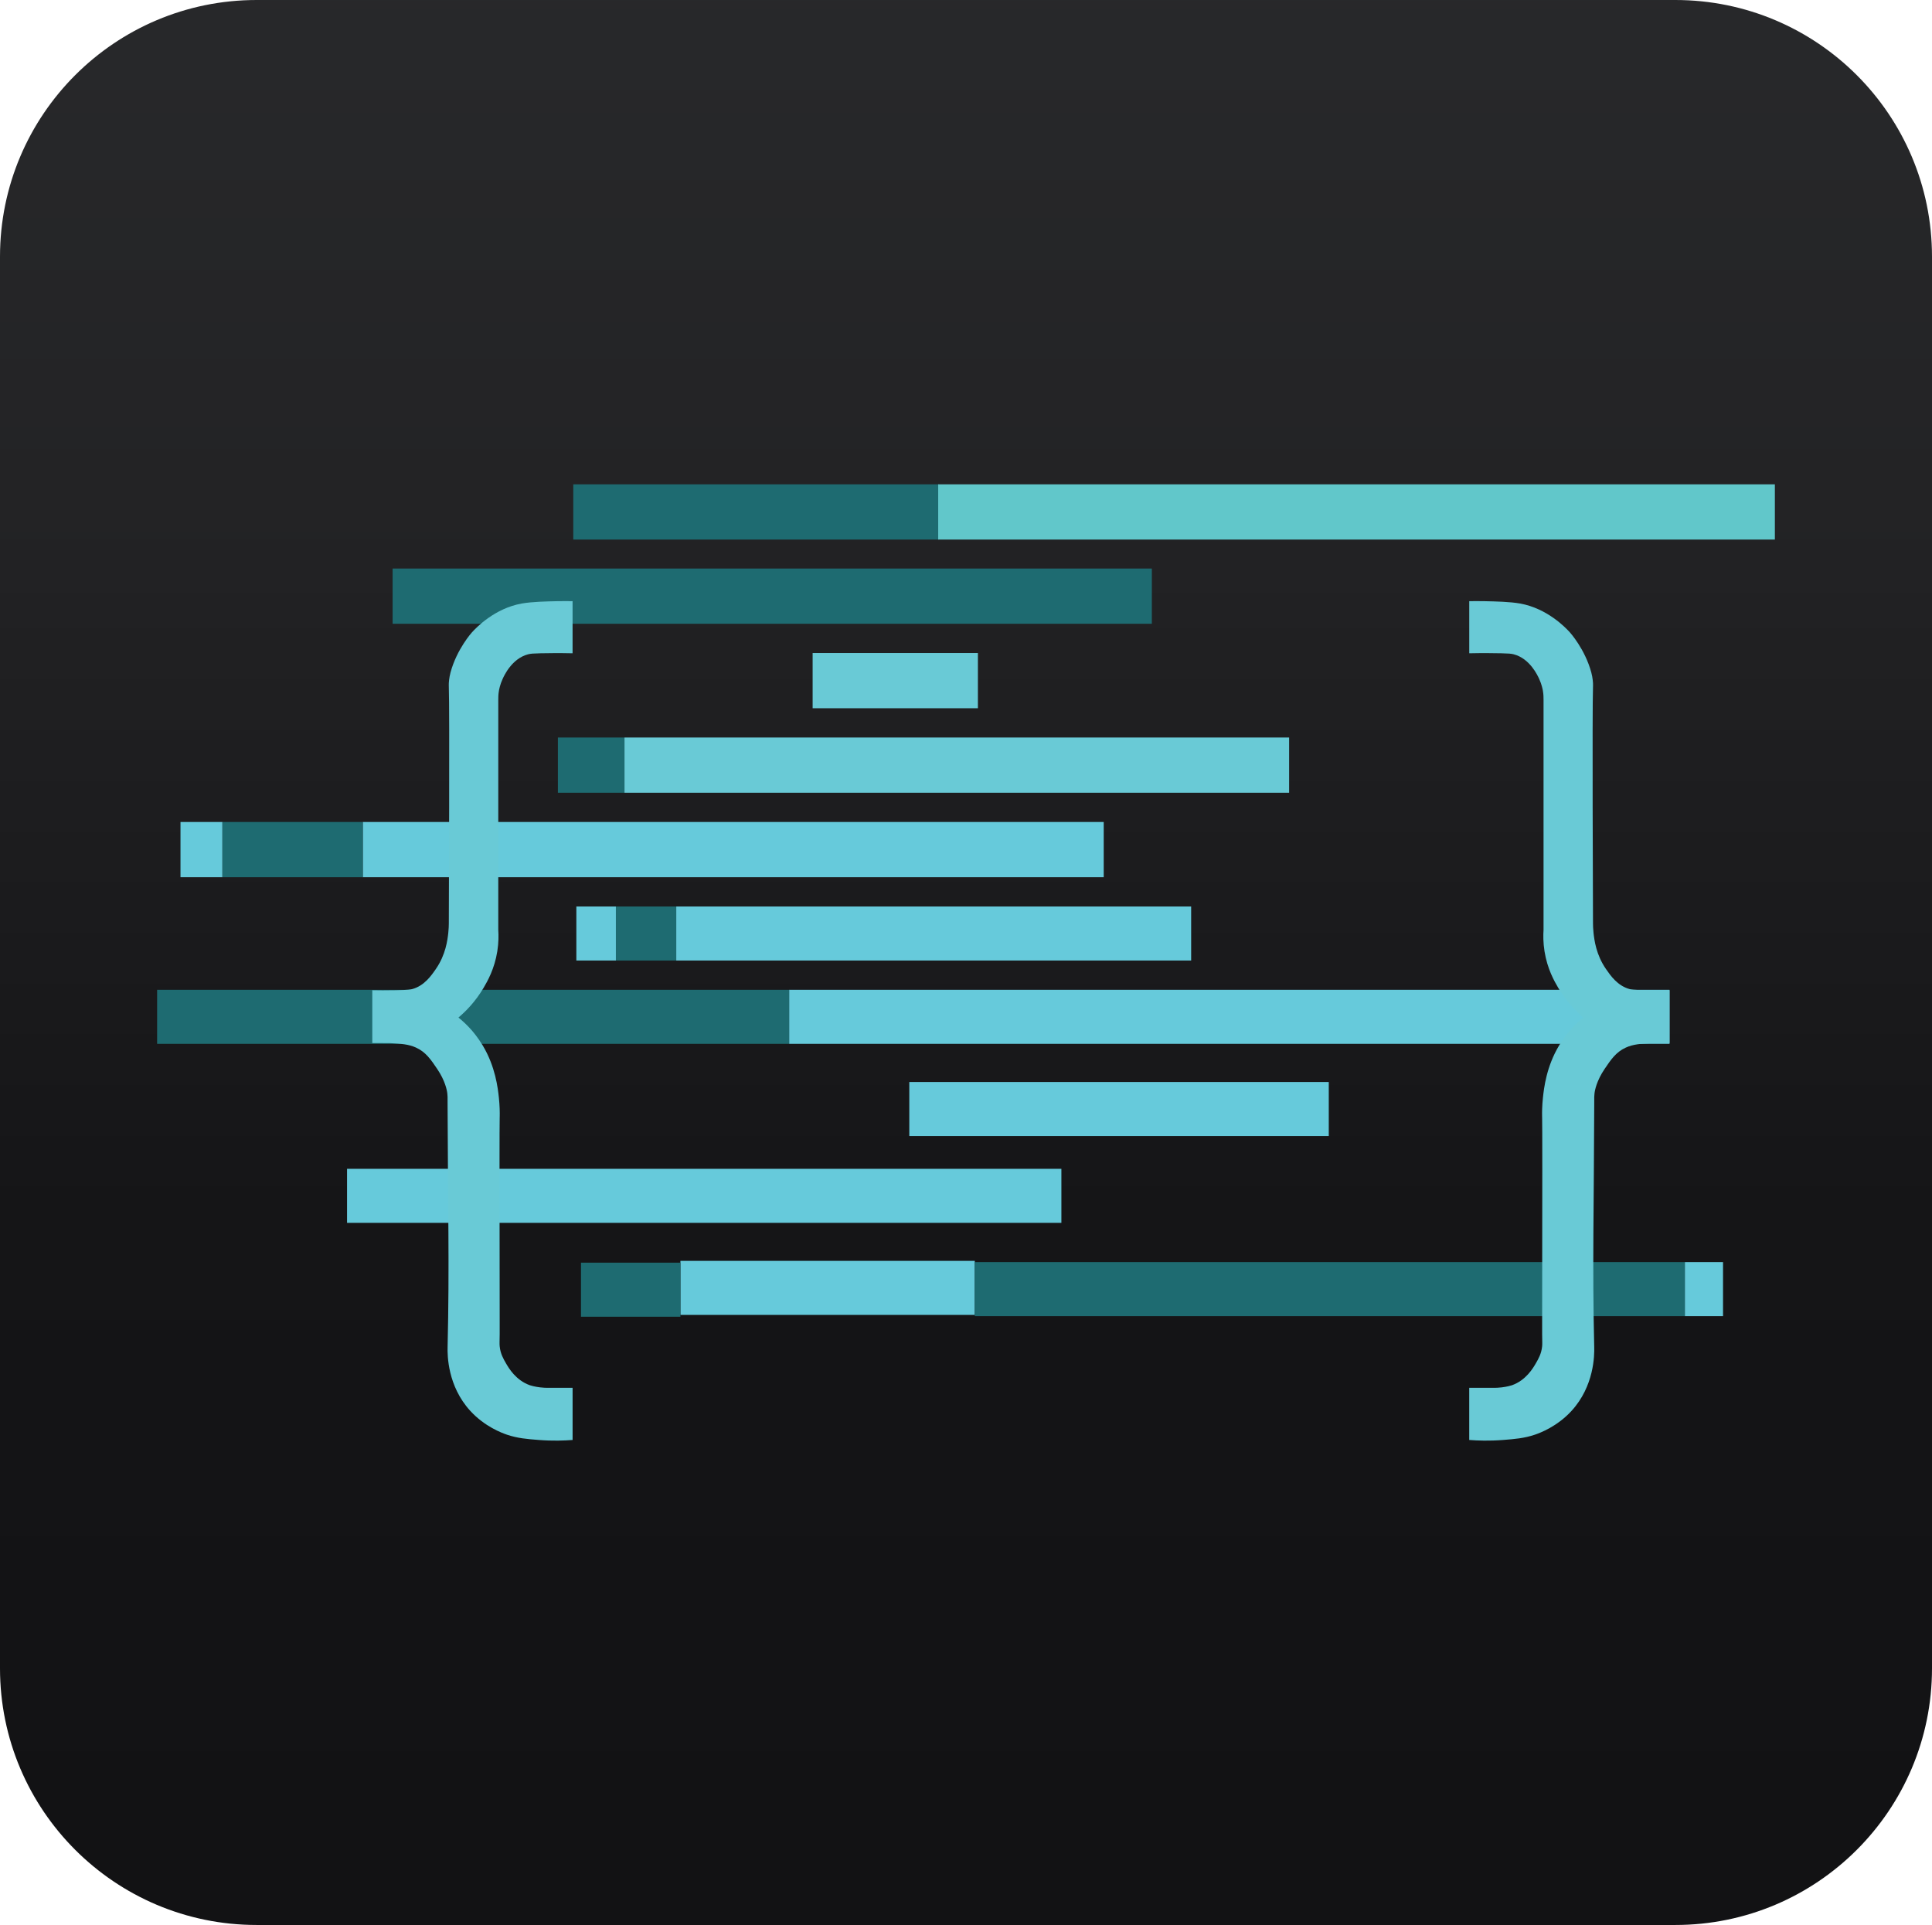
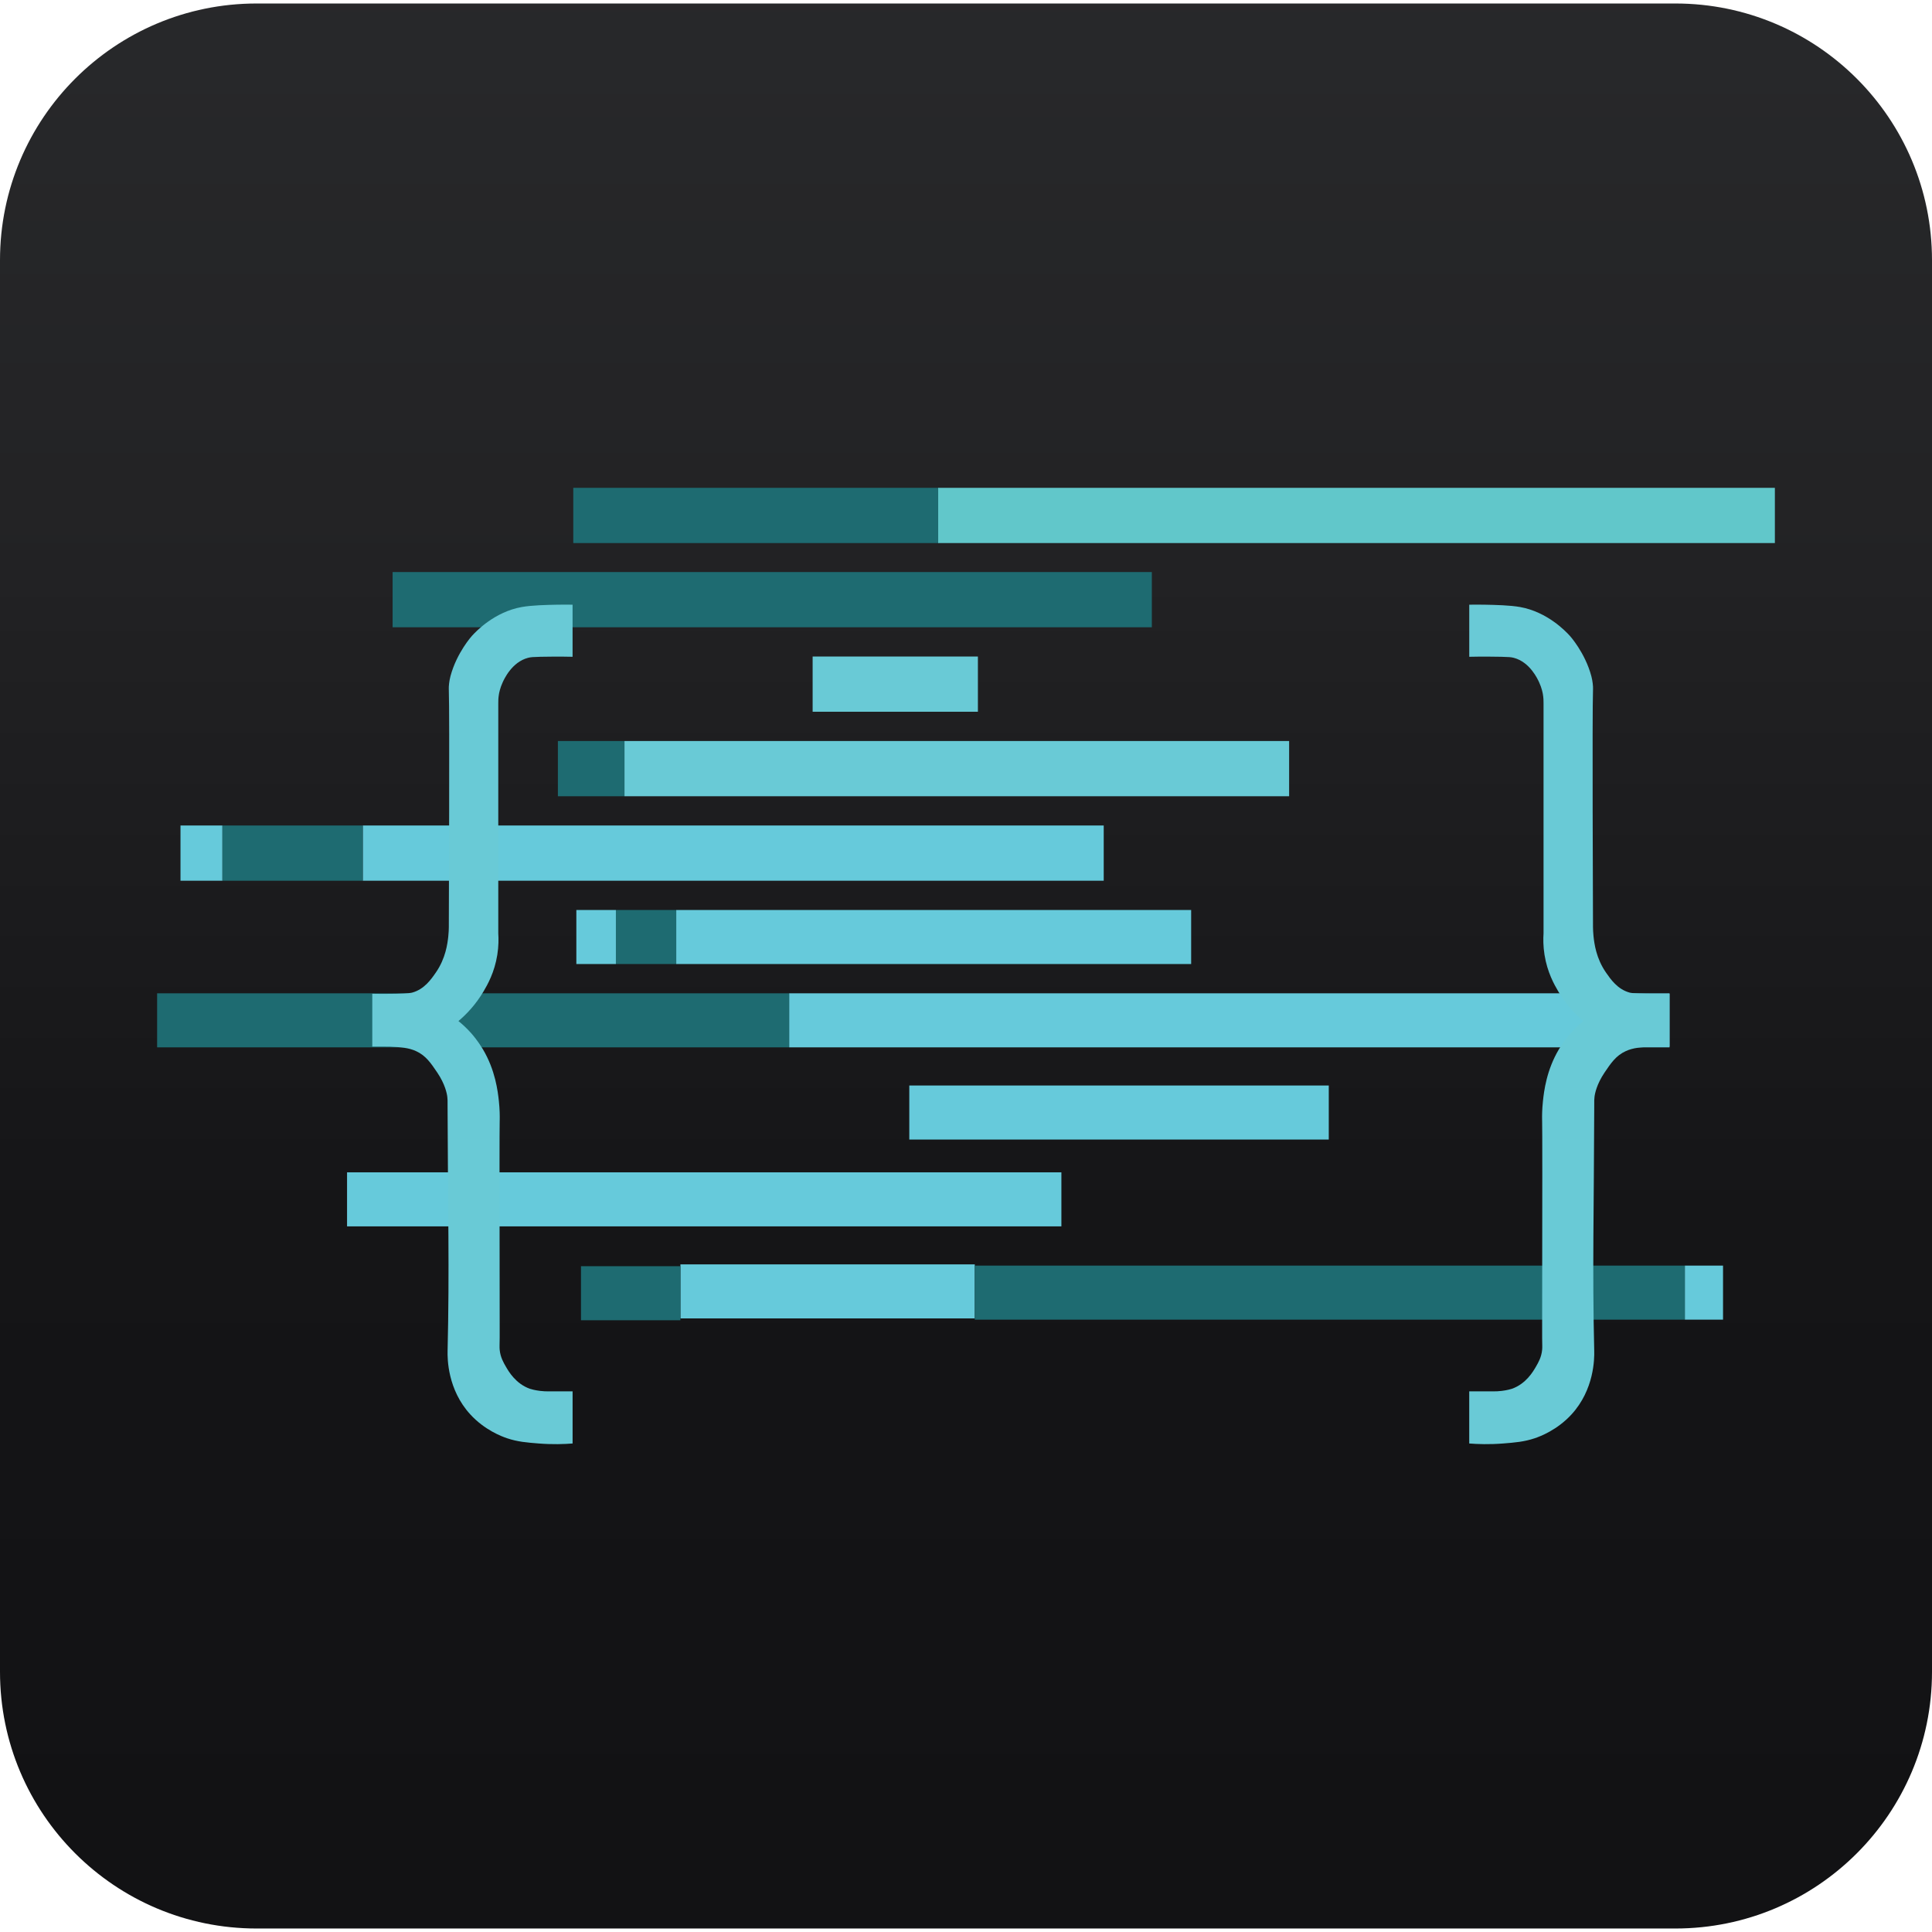
- <svg xmlns="http://www.w3.org/2000/svg" viewBox="0 0 880.51 877.33">
+ <svg xmlns="http://www.w3.org/2000/svg" width="40" height="40" viewBox="0 0 880.51 877.33">
  <defs>
    <style>
            .cls-1 {
            fill: #61c7ca;
            }

            .cls-2 {
            fill: #1e6b71;
            }

            .cls-3 {
            fill: #69cad6;
            }

            .cls-4 {
            fill: #66cadb;
            }

            .cls-5 {
            fill: url(#linear-gradient);
            }
        </style>
    <linearGradient id="linear-gradient" x1="440.25" y1="-20.09" x2="440.25" y2="847.08" gradientUnits="userSpaceOnUse">
      <stop offset="0" stop-color="#28292b" />
      <stop offset=".33" stop-color="#222224" />
      <stop offset=".34" stop-color="#212123" />
      <stop offset=".66" stop-color="#151517" />
      <stop offset="1" stop-color="#121214" />
    </linearGradient>
  </defs>
  <g id="Rounded_BG">
    <rect class="cls-5" width="880.51" height="877.33" rx="116.97" ry="116.97" />
  </g>
  <g id="BG_2">
    <g>
      <g id="_1">
        <rect id="_1-dark" class="cls-2" x="261.27" y="220.74" width="166.72" height="25.17" />
        <rect id="_1-light" class="cls-1" x="427.58" y="220.74" width="381.32" height="25.17" />
      </g>
      <rect id="_2" class="cls-2" x="178.93" y="259.12" width="346.02" height="25.17" />
      <rect id="_3" class="cls-3" x="370.36" y="297.62" width="75.32" height="25.17" />
      <g id="_4">
        <rect class="cls-2" x="254.26" y="336.13" width="30.35" height="25.17" />
        <rect class="cls-3" x="284.61" y="336.13" width="302.91" height="25.17" />
      </g>
      <g id="_5">
        <rect class="cls-4" x="82.26" y="374.63" width="19.11" height="25.17" />
        <rect class="cls-4" x="165.33" y="374.63" width="337.69" height="25.17" />
        <rect class="cls-2" x="101.37" y="374.63" width="63.96" height="25.17" />
      </g>
      <g id="_6">
        <rect class="cls-4" x="262.67" y="413.14" width="18.03" height="24.63" />
        <rect class="cls-4" x="308.19" y="413.14" width="234.68" height="24.63" />
        <rect class="cls-2" x="280.7" y="413.14" width="27.5" height="24.63" />
      </g>
      <g id="_7">
        <rect class="cls-4" x="359.65" y="451.11" width="401.24" height="24.63" />
        <rect class="cls-2" x="71.61" y="451.11" width="288.04" height="24.63" />
      </g>
      <rect id="_8" class="cls-4" x="414.41" y="493.13" width="191.18" height="24.63" />
      <rect id="_9" class="cls-4" x="158.17" y="532.7" width="325.56" height="24.63" />
      <g id="_10">
        <rect class="cls-4" x="310.1" y="574.65" width="134.16" height="24.63" />
        <rect class="cls-4" x="767.86" y="575.21" width="17.41" height="24.63" />
        <rect class="cls-2" x="264.78" y="575.48" width="45.32" height="24.63" />
        <rect class="cls-2" x="444.25" y="575.21" width="323.61" height="24.63" />
      </g>
      <g id="_">
        <path id="_-2" class="cls-3" d="M260.95,274.01v23.73c-5.93-.13-10.89-.08-14.61,0-3.43.08-4.46.16-5.67.47-7.42,1.94-10.93,9.78-11.57,11.16-1.21,2.6-1.64,4.99-1.71,5.43-.28,1.65-.32,3.08-.3,4.13v104.89c.16,2.38.19,5.76-.44,9.74-1.28,8.04-4.48,13.63-6.2,16.56-3.71,6.32-8.09,10.75-11.51,13.64,1.79,1.44,3.81,3.28,5.85,5.58.71.8,2.99,3.45,5.23,7.17,5.74,9.59,6.87,19.27,7.35,23.79.4,3.77.41,6.81.38,8.35,0,.46-.02.8-.02.87-.09,2.85-.11,29.54,0,92.77.01,1.3.02,3.25,0,5.64-.04,3.72-.11,4.45,0,5.65.32,3.38,1.73,5.8,2.86,7.75,1.3,2.24,4.48,7.71,10.89,10.01.48.17,2.27.68,4.65.97,1.52.19,2.82.22,3.76.21h11.07v23.76c-3.77.3-9.09.5-15.43,0-5.41-.43-9.59-.76-14.44-2.39-2.35-.79-10.17-3.69-16.74-10.85-10.38-11.31-10.45-25.42-10.36-28.96.89-37.39.12-64.76,0-109.97,0-1.2,0-2.17-.01-2.77.03-.92,0-1.91-.11-2.95-.17-1.57-1.01-5.86-4.59-11.17-2.91-4.31-5.19-7.7-9.62-9.74-3.48-1.61-7.03-1.8-11.99-2.07-.36-.02-2.72-.03-5.67-.03-.98,0-1.79,0-2.33,0v-24.06c2.56.06,6.26.1,10.75,0,5.83-.14,6.88-.38,7.53-.56,5.45-1.53,8.58-6.07,10.69-9.12,4.5-6.51,5.31-13.19,5.67-16.5.19-1.76.23-3.23.24-4.22.02-6.65.39-98.21,0-107.87,0-.21-.04-.87,0-1.75,0,0,.1-2.29.76-4.76,2.88-10.75,9.8-18.36,9.8-18.36,1.99-2.19,10.34-10.9,22.63-13.11,4.7-.84,11.31-.97,16.16-1.07,2.94-.06,5.39-.03,7.06,0Z" />
        <path id="_-3" class="cls-3" d="M669.61,274.01c0,7.91,0,15.82,0,23.73,5.93-.13,10.89-.08,14.61,0,3.43.08,4.46.16,5.67.47,7.42,1.94,10.93,9.78,11.57,11.16,1.21,2.6,1.64,4.99,1.71,5.43.28,1.65.32,3.08.3,4.13,0,34.96,0,69.93,0,104.89-.16,2.38-.19,5.76.44,9.74,1.28,8.04,4.48,13.63,6.2,16.56,3.71,6.32,8.09,10.75,11.51,13.64-1.79,1.44-3.81,3.28-5.85,5.58-.71.8-2.99,3.45-5.23,7.17-5.74,9.59-6.87,19.27-7.35,23.79-.4,3.77-.41,6.81-.38,8.35,0,.46.02.8.02.87.09,2.85.11,29.54,0,92.77-.01,1.3-.02,3.25,0,5.64.04,3.72.11,4.45,0,5.65-.32,3.38-1.73,5.8-2.86,7.75-1.3,2.24-4.48,7.71-10.89,10.01-.48.17-2.27.68-4.65.97-1.52.19-2.82.22-3.76.21h-11.07c0,7.92,0,15.84,0,23.76,3.77.3,9.09.5,15.43,0,5.41-.43,9.59-.76,14.44-2.39,2.35-.79,10.17-3.69,16.74-10.85,10.38-11.31,10.45-25.42,10.36-28.96-.89-37.39-.12-64.76,0-109.97,0-1.2,0-2.17.01-2.77-.03-.92,0-1.91.11-2.95.17-1.57,1.01-5.86,4.59-11.17,2.91-4.31,5.19-7.7,9.62-9.74,3.48-1.61,7.03-1.8,11.99-2.07.36-.02,2.72-.03,5.67-.03.98,0,1.79,0,2.33,0,0-8.02,0-16.04,0-24.06-2.56.06-6.26.1-10.75,0-5.83-.14-6.88-.38-7.53-.56-5.45-1.53-8.58-6.07-10.69-9.12-4.5-6.51-5.31-13.19-5.67-16.5-.19-1.76-.23-3.23-.24-4.22-.02-6.65-.39-98.21,0-107.87,0-.21.04-.87,0-1.75,0,0-.1-2.29-.76-4.76-2.88-10.75-9.8-18.36-9.8-18.36-1.99-2.19-10.34-10.9-22.63-13.11-4.7-.84-11.31-.97-16.16-1.07-2.94-.06-5.39-.03-7.06,0Z" />
      </g>
    </g>
  </g>
</svg>
